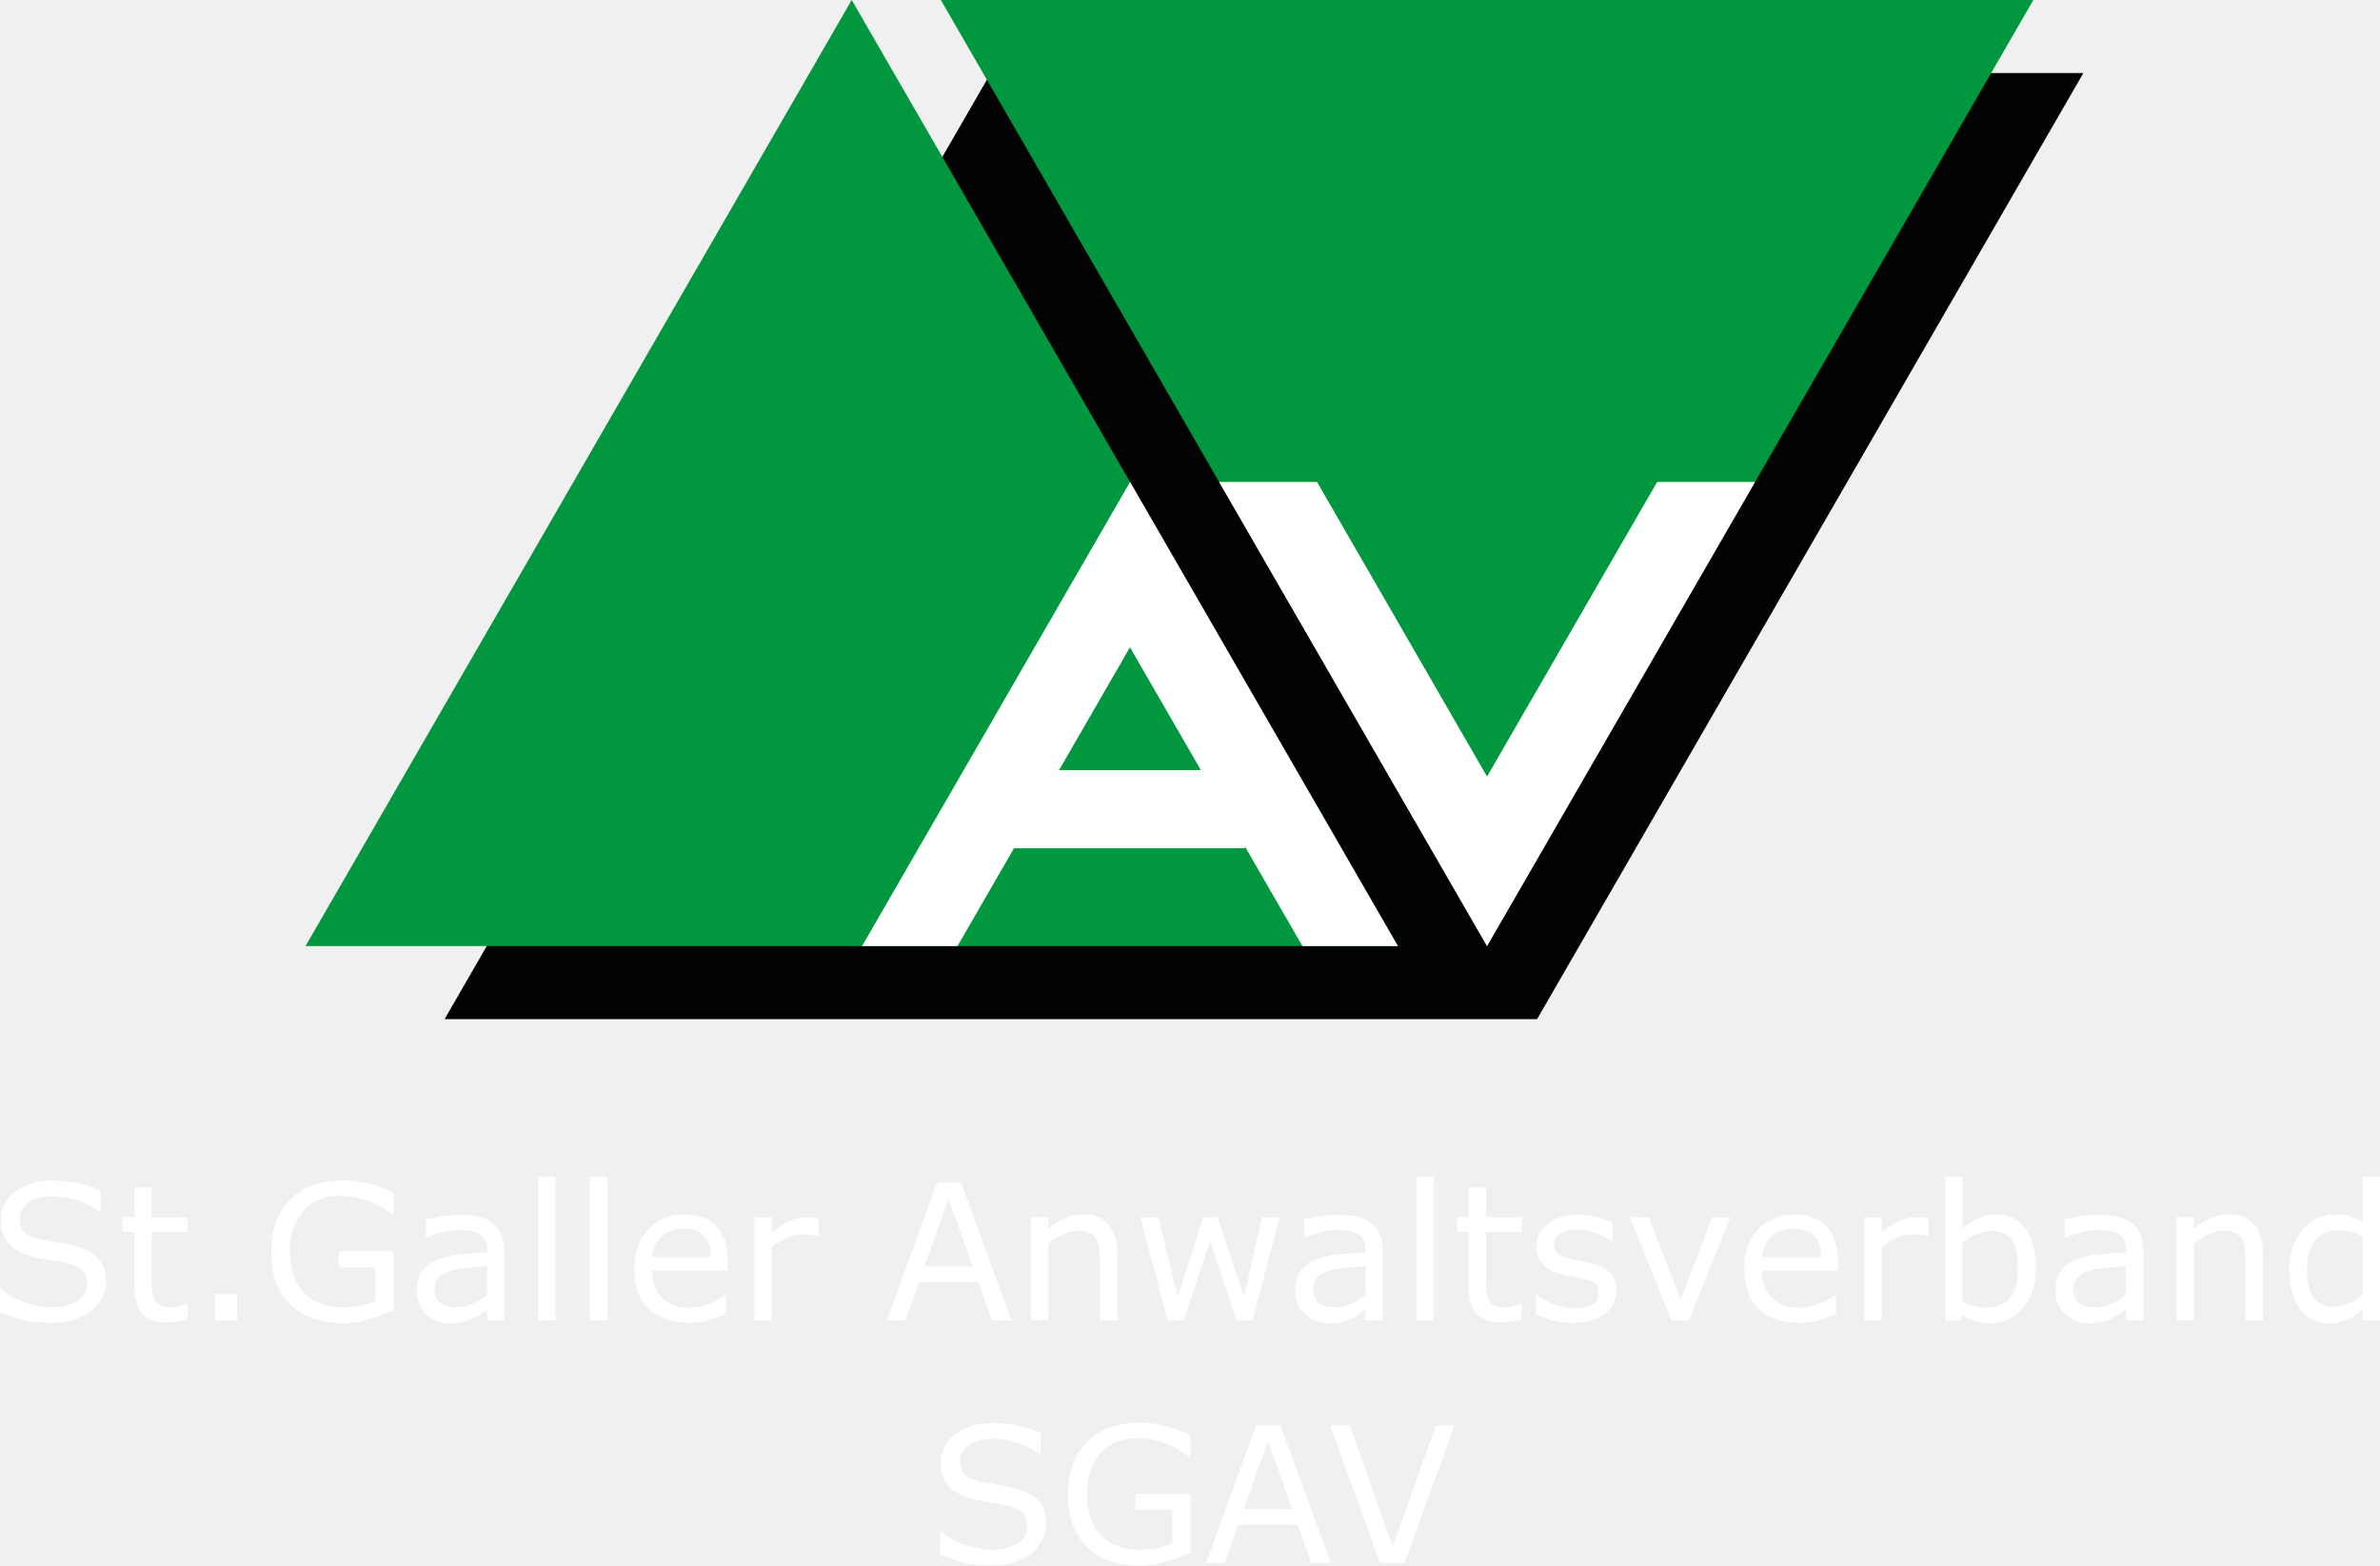
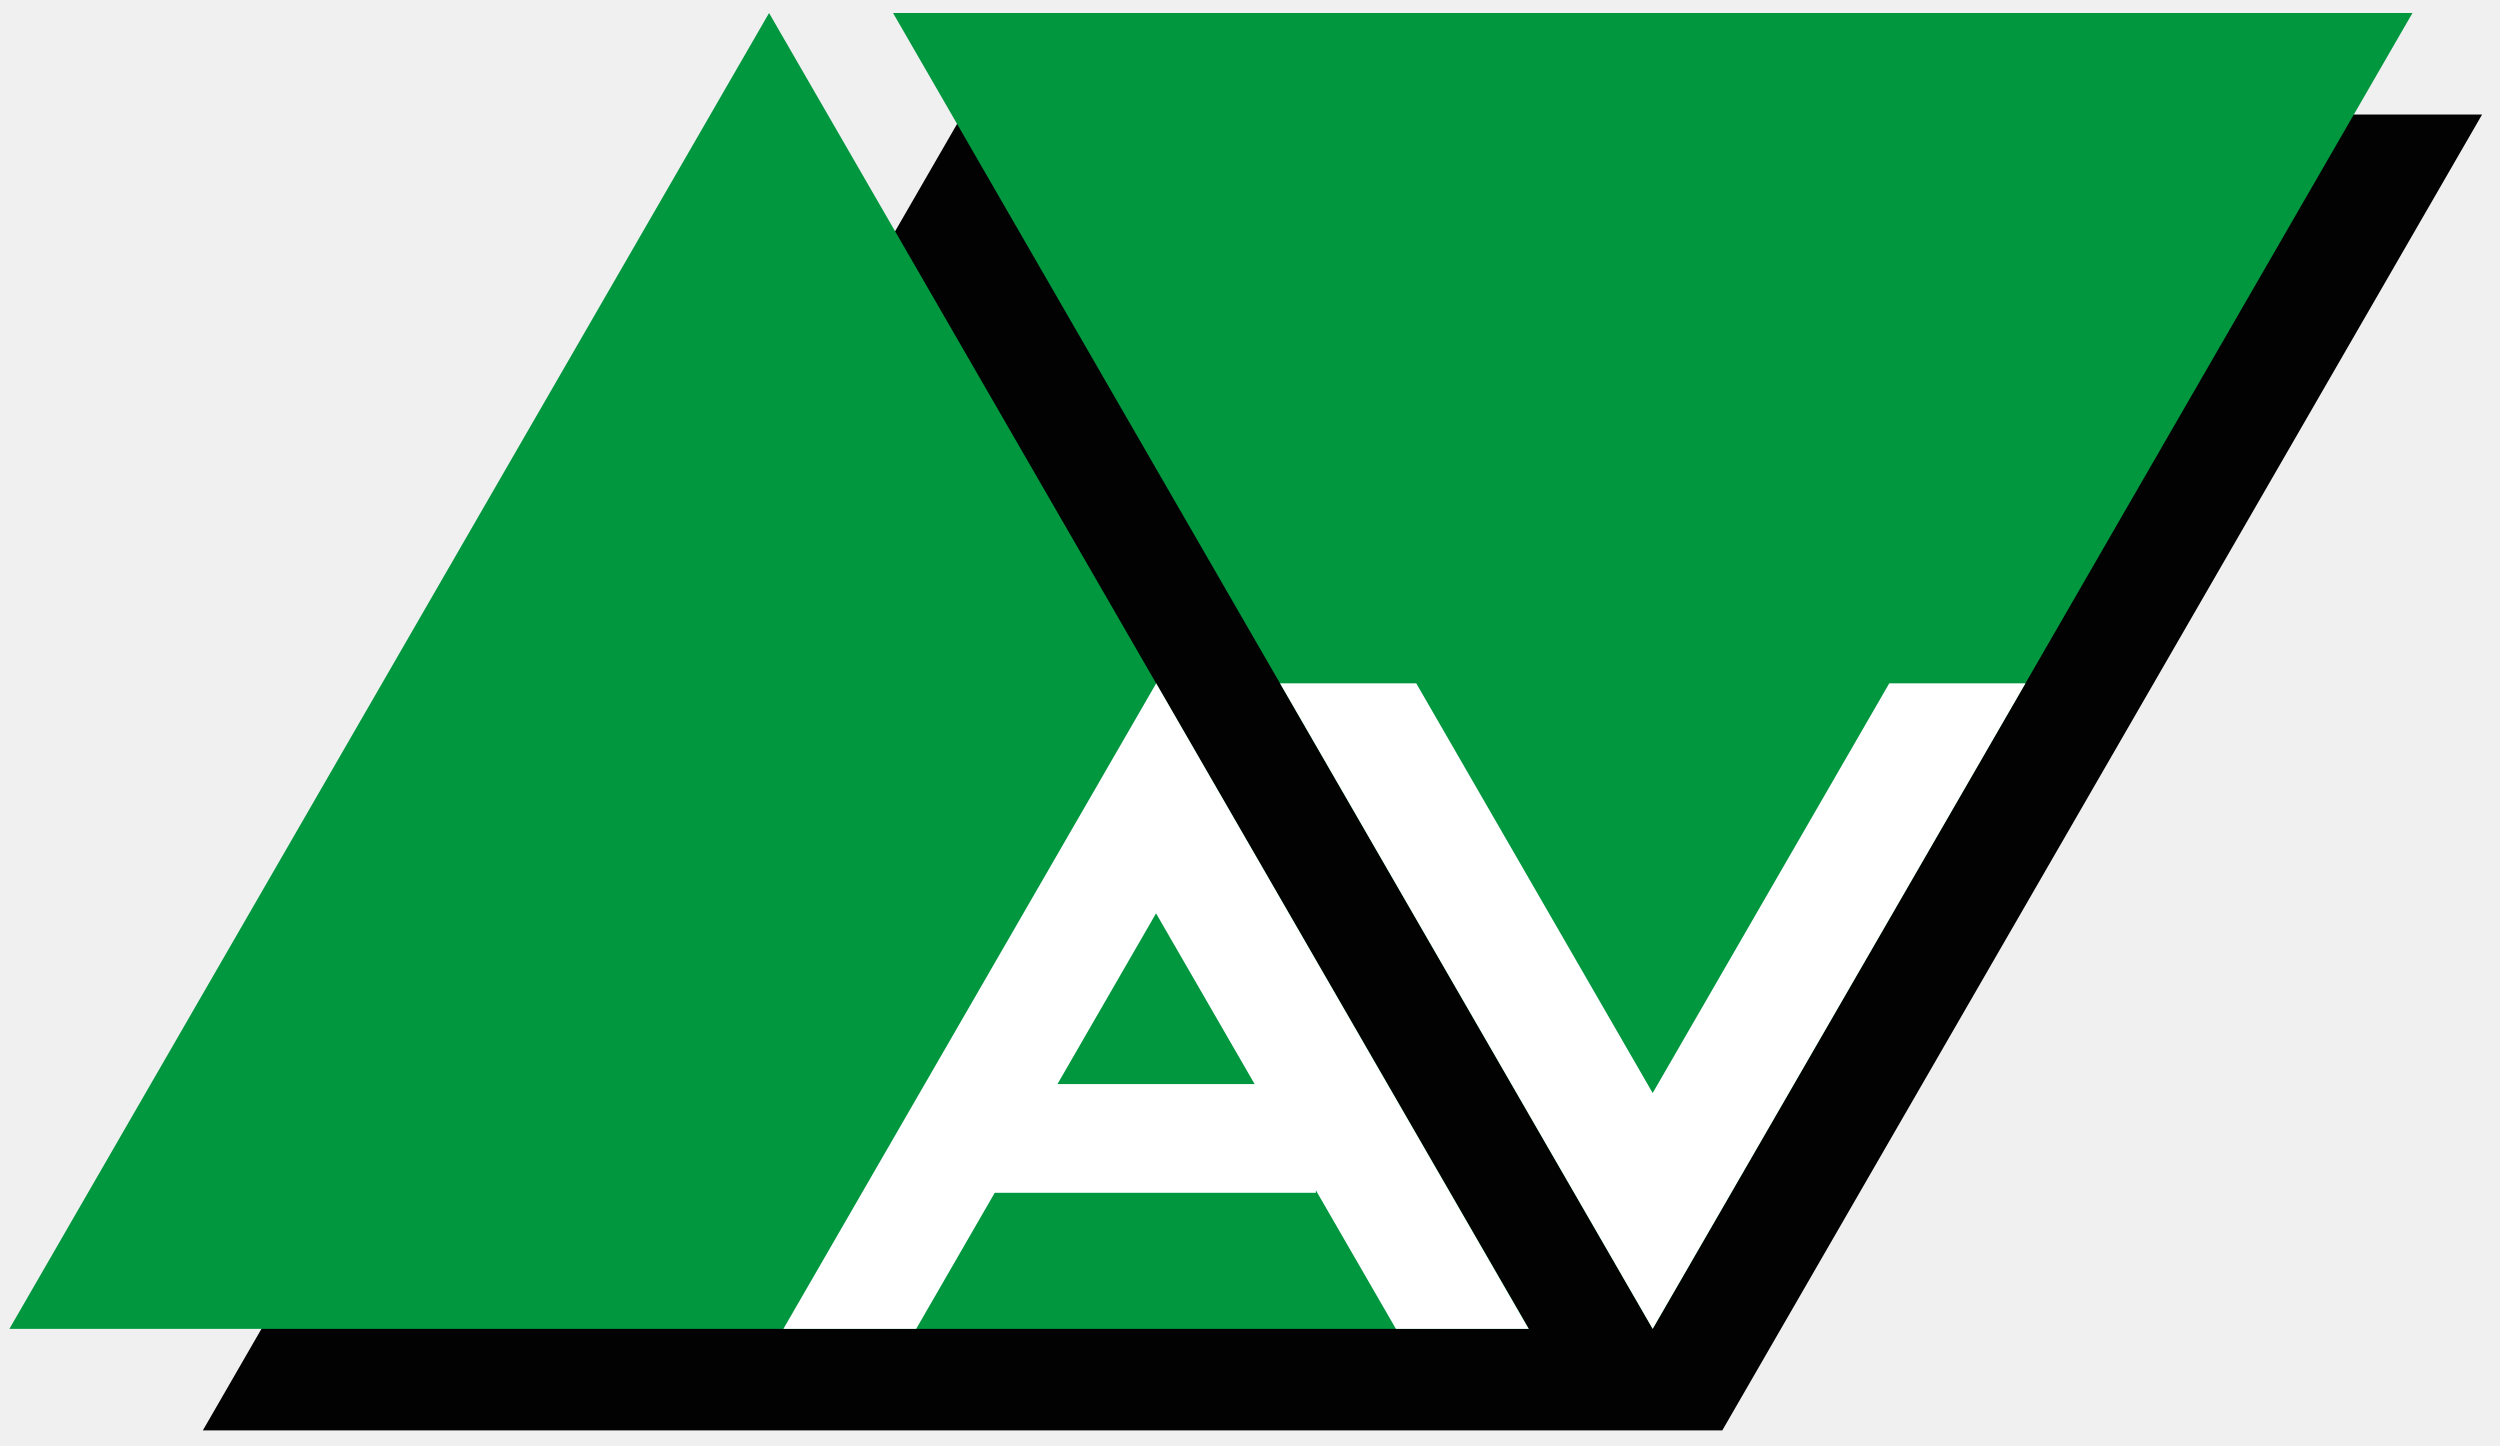
- <svg xmlns="http://www.w3.org/2000/svg" version="1.1" id="Ebene_1" x="0px" y="0px" viewBox="0 0 22.162 14.579" style="enable-background:new 0 0 22.162 14.579;" xml:space="preserve">
+ <svg xmlns="http://www.w3.org/2000/svg" version="1.1" id="Ebene_1" x="0px" y="0px" viewBox="2.782 -0.087 16.738 9.677" style="enable-background:new 0 0 22.162 14.579;">
  <style type="text/css">
	.st0{fill:#FFFFFF;}
	.st1{fill:#020203;}
	.st2{fill:#00973F;}
</style>
  <g>
-     <path class="st0" d="M0.988,11.93c0,0.05-0.012,0.099-0.035,0.148c-0.023,0.049-0.056,0.09-0.098,0.124   c-0.046,0.037-0.099,0.065-0.16,0.086c-0.061,0.021-0.135,0.031-0.221,0.031c-0.092,0-0.175-0.009-0.249-0.026   C0.151,12.276,0.076,12.251,0,12.217v-0.213h0.012c0.065,0.054,0.14,0.096,0.225,0.125c0.085,0.029,0.165,0.044,0.239,0.044   c0.106,0,0.188-0.02,0.247-0.059c0.059-0.04,0.088-0.092,0.088-0.158c0-0.057-0.014-0.099-0.042-0.126   c-0.028-0.027-0.07-0.048-0.127-0.063c-0.043-0.011-0.09-0.021-0.14-0.028c-0.05-0.007-0.103-0.017-0.16-0.028   c-0.114-0.024-0.198-0.065-0.253-0.123c-0.055-0.058-0.082-0.134-0.082-0.227c0-0.107,0.045-0.195,0.136-0.264   c0.091-0.069,0.206-0.103,0.345-0.103c0.09,0,0.173,0.009,0.248,0.026c0.075,0.017,0.142,0.038,0.2,0.064v0.201H0.924   c-0.049-0.041-0.113-0.076-0.192-0.103c-0.079-0.027-0.161-0.041-0.244-0.041c-0.091,0-0.164,0.019-0.22,0.057   c-0.055,0.038-0.083,0.087-0.083,0.146c0,0.053,0.014,0.095,0.041,0.125c0.028,0.031,0.076,0.054,0.145,0.07   c0.037,0.008,0.089,0.018,0.157,0.029S0.653,11.59,0.7,11.602c0.095,0.025,0.167,0.063,0.215,0.115   C0.963,11.767,0.988,11.839,0.988,11.93z" />
-     <path class="st0" d="M1.747,12.287c-0.03,0.008-0.064,0.015-0.099,0.02c-0.036,0.005-0.068,0.008-0.096,0.008   c-0.098,0-0.173-0.026-0.224-0.079c-0.051-0.053-0.077-0.137-0.077-0.254v-0.511H1.142v-0.136h0.109v-0.276h0.162v0.276h0.334   v0.136H1.413v0.438c0,0.05,0.001,0.09,0.003,0.118c0.002,0.028,0.01,0.055,0.024,0.08c0.013,0.023,0.03,0.04,0.052,0.05   c0.022,0.011,0.056,0.016,0.101,0.016c0.026,0,0.054-0.004,0.083-0.011c0.029-0.008,0.049-0.014,0.062-0.019h0.009V12.287z" />
+     <path class="st0" d="M0.988,11.93c0,0.05-0.012,0.099-0.035,0.148c-0.023,0.049-0.056,0.09-0.098,0.124 c-0.046,0.037-0.099,0.065-0.16,0.086c-0.061,0.021-0.135,0.031-0.221,0.031c-0.092,0-0.175-0.009-0.249-0.026 C0.151,12.276,0.076,12.251,0,12.217v-0.213h0.012c0.065,0.054,0.14,0.096,0.225,0.125c0.085,0.029,0.165,0.044,0.239,0.044 c0.106,0,0.188-0.02,0.247-0.059c0.059-0.04,0.088-0.092,0.088-0.158c0-0.057-0.014-0.099-0.042-0.126 c-0.028-0.027-0.07-0.048-0.127-0.063c-0.043-0.011-0.09-0.021-0.14-0.028c-0.05-0.007-0.103-0.017-0.16-0.028 c-0.114-0.024-0.198-0.065-0.253-0.123c-0.055-0.058-0.082-0.134-0.082-0.227c0-0.107,0.045-0.195,0.136-0.264 c0.091-0.069,0.206-0.103,0.345-0.103c0.09,0,0.173,0.009,0.248,0.026c0.075,0.017,0.142,0.038,0.2,0.064v0.201H0.924 c-0.049-0.041-0.113-0.076-0.192-0.103c-0.079-0.027-0.161-0.041-0.244-0.041c-0.091,0-0.164,0.019-0.22,0.057 c-0.055,0.038-0.083,0.087-0.083,0.146c0,0.053,0.014,0.095,0.041,0.125c0.028,0.031,0.076,0.054,0.145,0.07 c0.037,0.008,0.089,0.018,0.157,0.029S0.653,11.59,0.7,11.602c0.095,0.025,0.167,0.063,0.215,0.115 C0.963,11.767,0.988,11.839,0.988,11.93z" />
+     <path class="st0" d="M1.747,12.287c-0.03,0.008-0.064,0.015-0.099,0.02c-0.036,0.005-0.068,0.008-0.096,0.008 c-0.098,0-0.173-0.026-0.224-0.079c-0.051-0.053-0.077-0.137-0.077-0.254v-0.511H1.142v-0.136h0.109v-0.276h0.162v0.276h0.334 v0.136H1.413v0.438c0,0.05,0.001,0.09,0.003,0.118c0.002,0.028,0.01,0.055,0.024,0.08c0.013,0.023,0.03,0.04,0.052,0.05 c0.022,0.011,0.056,0.016,0.101,0.016c0.026,0,0.054-0.004,0.083-0.011c0.029-0.008,0.049-0.014,0.062-0.019h0.009V12.287z" />
    <path class="st0" d="M2.206,12.296H2.001v-0.245h0.206V12.296z" />
-     <path class="st0" d="M3.665,12.201c-0.07,0.032-0.146,0.06-0.229,0.084c-0.083,0.024-0.163,0.036-0.24,0.036   c-0.1,0-0.191-0.014-0.274-0.041c-0.083-0.028-0.154-0.069-0.212-0.124c-0.059-0.055-0.105-0.125-0.137-0.209   c-0.032-0.083-0.048-0.181-0.048-0.293c0-0.205,0.06-0.366,0.179-0.485c0.119-0.118,0.284-0.178,0.492-0.178   c0.073,0,0.147,0.009,0.223,0.026c0.076,0.018,0.158,0.047,0.246,0.089v0.202H3.648c-0.018-0.014-0.044-0.032-0.077-0.054   c-0.034-0.022-0.067-0.041-0.1-0.056c-0.04-0.018-0.084-0.032-0.135-0.044c-0.05-0.012-0.107-0.018-0.171-0.018   c-0.143,0-0.257,0.046-0.34,0.138C2.742,11.367,2.7,11.492,2.7,11.649c0,0.166,0.044,0.295,0.131,0.387   c0.087,0.092,0.206,0.138,0.356,0.138c0.055,0,0.11-0.005,0.165-0.016c0.055-0.011,0.103-0.025,0.144-0.042v-0.314H3.153v-0.149   h0.512V12.201z" />
-     <path class="st0" d="M4.696,12.296H4.535v-0.102c-0.014,0.01-0.034,0.024-0.058,0.041c-0.024,0.018-0.048,0.031-0.071,0.042   c-0.027,0.013-0.058,0.024-0.093,0.033c-0.035,0.009-0.076,0.013-0.123,0.013c-0.087,0-0.16-0.029-0.22-0.086   c-0.06-0.057-0.09-0.131-0.09-0.219c0-0.073,0.016-0.132,0.047-0.177c0.031-0.045,0.076-0.08,0.134-0.106   c0.058-0.026,0.129-0.043,0.211-0.053c0.082-0.009,0.17-0.016,0.264-0.021v-0.025c0-0.037-0.006-0.067-0.019-0.091   c-0.013-0.024-0.031-0.043-0.056-0.057c-0.023-0.013-0.05-0.022-0.083-0.027c-0.032-0.005-0.066-0.007-0.101-0.007   c-0.042,0-0.09,0.006-0.142,0.017c-0.052,0.011-0.106,0.027-0.162,0.049H3.965v-0.164c0.032-0.009,0.077-0.018,0.137-0.028   c0.06-0.01,0.118-0.015,0.176-0.015c0.068,0,0.127,0.006,0.177,0.017c0.05,0.011,0.094,0.03,0.13,0.057   c0.036,0.026,0.064,0.061,0.083,0.102c0.019,0.042,0.028,0.094,0.028,0.156V12.296z M4.535,12.059v-0.267   c-0.049,0.003-0.107,0.007-0.174,0.013c-0.067,0.006-0.12,0.014-0.159,0.025c-0.046,0.013-0.084,0.034-0.113,0.062   c-0.029,0.028-0.043,0.066-0.043,0.115c0,0.055,0.017,0.096,0.05,0.124c0.033,0.028,0.084,0.042,0.152,0.042   c0.057,0,0.109-0.011,0.156-0.033C4.451,12.117,4.495,12.09,4.535,12.059z" />
+     <path class="st0" d="M3.665,12.201c-0.07,0.032-0.146,0.06-0.229,0.084c-0.083,0.024-0.163,0.036-0.24,0.036 c-0.1,0-0.191-0.014-0.274-0.041c-0.083-0.028-0.154-0.069-0.212-0.124c-0.059-0.055-0.105-0.125-0.137-0.209 c-0.032-0.083-0.048-0.181-0.048-0.293c0-0.205,0.06-0.366,0.179-0.485c0.119-0.118,0.284-0.178,0.492-0.178 c0.073,0,0.147,0.009,0.223,0.026c0.076,0.018,0.158,0.047,0.246,0.089v0.202H3.648c-0.018-0.014-0.044-0.032-0.077-0.054 c-0.034-0.022-0.067-0.041-0.1-0.056c-0.04-0.018-0.084-0.032-0.135-0.044c-0.05-0.012-0.107-0.018-0.171-0.018 c-0.143,0-0.257,0.046-0.34,0.138C2.742,11.367,2.7,11.492,2.7,11.649c0,0.166,0.044,0.295,0.131,0.387 c0.087,0.092,0.206,0.138,0.356,0.138c0.055,0,0.11-0.005,0.165-0.016c0.055-0.011,0.103-0.025,0.144-0.042v-0.314H3.153v-0.149 h0.512V12.201z" />
+     <path class="st0" d="M4.696,12.296H4.535v-0.102c-0.014,0.01-0.034,0.024-0.058,0.041c-0.024,0.018-0.048,0.031-0.071,0.042 c-0.027,0.013-0.058,0.024-0.093,0.033c-0.035,0.009-0.076,0.013-0.123,0.013c-0.087,0-0.16-0.029-0.22-0.086 c-0.06-0.057-0.09-0.131-0.09-0.219c0-0.073,0.016-0.132,0.047-0.177c0.031-0.045,0.076-0.08,0.134-0.106 c0.058-0.026,0.129-0.043,0.211-0.053c0.082-0.009,0.17-0.016,0.264-0.021v-0.025c0-0.037-0.006-0.067-0.019-0.091 c-0.013-0.024-0.031-0.043-0.056-0.057c-0.023-0.013-0.05-0.022-0.083-0.027c-0.032-0.005-0.066-0.007-0.101-0.007 c-0.042,0-0.09,0.006-0.142,0.017c-0.052,0.011-0.106,0.027-0.162,0.049H3.965v-0.164c0.032-0.009,0.077-0.018,0.137-0.028 c0.06-0.01,0.118-0.015,0.176-0.015c0.068,0,0.127,0.006,0.177,0.017c0.05,0.011,0.094,0.03,0.13,0.057 c0.036,0.026,0.064,0.061,0.083,0.102c0.019,0.042,0.028,0.094,0.028,0.156V12.296z M4.535,12.059v-0.267 c-0.049,0.003-0.107,0.007-0.174,0.013c-0.067,0.006-0.12,0.014-0.159,0.025c-0.046,0.013-0.084,0.034-0.113,0.062 c-0.029,0.028-0.043,0.066-0.043,0.115c0,0.055,0.017,0.096,0.05,0.124c0.033,0.028,0.084,0.042,0.152,0.042 c0.057,0,0.109-0.011,0.156-0.033C4.451,12.117,4.495,12.09,4.535,12.059z" />
    <path class="st0" d="M5.171,12.296H5.009v-1.339h0.162V12.296z" />
    <path class="st0" d="M5.654,12.296H5.493v-1.339h0.162V12.296z" />
-     <path class="st0" d="M6.779,11.832H6.071c0,0.059,0.009,0.111,0.027,0.154c0.018,0.044,0.042,0.08,0.073,0.108   c0.03,0.028,0.065,0.048,0.106,0.062c0.041,0.014,0.086,0.021,0.136,0.021c0.065,0,0.131-0.013,0.197-0.039   c0.066-0.026,0.113-0.052,0.141-0.077H6.76v0.176c-0.054,0.023-0.11,0.042-0.167,0.058c-0.057,0.015-0.116,0.023-0.179,0.023   c-0.159,0-0.284-0.043-0.373-0.129c-0.089-0.086-0.134-0.209-0.134-0.368c0-0.157,0.043-0.282,0.129-0.374   c0.086-0.092,0.199-0.138,0.338-0.138c0.13,0,0.229,0.038,0.3,0.114c0.07,0.076,0.105,0.183,0.105,0.323V11.832z M6.621,11.708   c-0.001-0.085-0.022-0.15-0.064-0.197c-0.042-0.046-0.106-0.07-0.192-0.07c-0.087,0-0.156,0.025-0.207,0.076   c-0.051,0.051-0.08,0.114-0.087,0.19H6.621z" />
-     <path class="st0" d="M7.623,11.511H7.615c-0.024-0.006-0.048-0.01-0.07-0.012c-0.023-0.003-0.049-0.004-0.08-0.004   c-0.05,0-0.098,0.011-0.145,0.033c-0.046,0.022-0.091,0.051-0.134,0.086v0.682H7.024v-0.961h0.162v0.142   c0.064-0.052,0.121-0.088,0.17-0.11c0.049-0.021,0.099-0.032,0.15-0.032c0.028,0,0.048,0.001,0.061,0.002   c0.013,0.001,0.032,0.004,0.057,0.008V11.511z" />
-     <path class="st0" d="M9.418,12.296H9.236l-0.126-0.357H8.557l-0.126,0.357H8.258l0.466-1.281h0.227L9.418,12.296z M9.058,11.793   l-0.225-0.629l-0.225,0.629H9.058z" />
-     <path class="st0" d="M10.403,12.296h-0.162v-0.547c0-0.044-0.003-0.086-0.008-0.124c-0.005-0.039-0.015-0.069-0.028-0.091   c-0.014-0.024-0.035-0.042-0.062-0.054c-0.027-0.012-0.062-0.018-0.105-0.018c-0.044,0-0.09,0.011-0.138,0.032   c-0.048,0.022-0.094,0.05-0.138,0.084v0.717H9.599v-0.961h0.162v0.107c0.05-0.042,0.103-0.075,0.157-0.098   c0.054-0.023,0.109-0.035,0.166-0.035c0.104,0,0.183,0.031,0.237,0.094c0.054,0.063,0.082,0.153,0.082,0.27V12.296z" />
-     <path class="st0" d="M11.914,11.335l-0.25,0.961h-0.15l-0.247-0.741l-0.245,0.741h-0.149l-0.253-0.961h0.169l0.176,0.744   l0.24-0.744h0.133l0.246,0.744l0.167-0.744H11.914z" />
-     <path class="st0" d="M12.877,12.296h-0.161v-0.102c-0.014,0.01-0.034,0.024-0.058,0.041c-0.024,0.018-0.048,0.031-0.071,0.042   c-0.027,0.013-0.058,0.024-0.093,0.033c-0.035,0.009-0.076,0.013-0.123,0.013c-0.087,0-0.16-0.029-0.22-0.086   c-0.06-0.057-0.09-0.131-0.09-0.219c0-0.073,0.016-0.132,0.047-0.177c0.031-0.045,0.076-0.08,0.134-0.106   c0.058-0.026,0.129-0.043,0.211-0.053c0.082-0.009,0.17-0.016,0.264-0.021v-0.025c0-0.037-0.006-0.067-0.019-0.091   c-0.013-0.024-0.031-0.043-0.056-0.057c-0.023-0.013-0.05-0.022-0.083-0.027c-0.032-0.005-0.066-0.007-0.101-0.007   c-0.042,0-0.09,0.006-0.142,0.017c-0.052,0.011-0.106,0.027-0.162,0.049h-0.009v-0.164c0.032-0.009,0.077-0.018,0.137-0.028   c0.06-0.01,0.118-0.015,0.176-0.015c0.068,0,0.127,0.006,0.177,0.017c0.05,0.011,0.094,0.03,0.13,0.057   c0.036,0.026,0.064,0.061,0.083,0.102c0.019,0.042,0.028,0.094,0.028,0.156V12.296z M12.716,12.059v-0.267   c-0.049,0.003-0.107,0.007-0.174,0.013c-0.067,0.006-0.12,0.014-0.159,0.025c-0.046,0.013-0.084,0.034-0.113,0.062   c-0.029,0.028-0.043,0.066-0.043,0.115c0,0.055,0.017,0.096,0.05,0.124c0.033,0.028,0.084,0.042,0.152,0.042   c0.057,0,0.109-0.011,0.156-0.033C12.632,12.117,12.676,12.09,12.716,12.059z" />
+     <path class="st0" d="M6.779,11.832H6.071c0,0.059,0.009,0.111,0.027,0.154c0.018,0.044,0.042,0.08,0.073,0.108 c0.03,0.028,0.065,0.048,0.106,0.062c0.041,0.014,0.086,0.021,0.136,0.021c0.065,0,0.131-0.013,0.197-0.039 c0.066-0.026,0.113-0.052,0.141-0.077H6.76v0.176c-0.054,0.023-0.11,0.042-0.167,0.058c-0.057,0.015-0.116,0.023-0.179,0.023 c-0.159,0-0.284-0.043-0.373-0.129c-0.089-0.086-0.134-0.209-0.134-0.368c0-0.157,0.043-0.282,0.129-0.374 c0.086-0.092,0.199-0.138,0.338-0.138c0.13,0,0.229,0.038,0.3,0.114c0.07,0.076,0.105,0.183,0.105,0.323V11.832z M6.621,11.708 c-0.001-0.085-0.022-0.15-0.064-0.197c-0.042-0.046-0.106-0.07-0.192-0.07c-0.087,0-0.156,0.025-0.207,0.076 c-0.051,0.051-0.08,0.114-0.087,0.19H6.621z" />
+     <path class="st0" d="M7.623,11.511H7.615c-0.024-0.006-0.048-0.01-0.07-0.012c-0.023-0.003-0.049-0.004-0.08-0.004 c-0.05,0-0.098,0.011-0.145,0.033c-0.046,0.022-0.091,0.051-0.134,0.086v0.682H7.024v-0.961h0.162v0.142 c0.064-0.052,0.121-0.088,0.17-0.11c0.049-0.021,0.099-0.032,0.15-0.032c0.028,0,0.048,0.001,0.061,0.002 c0.013,0.001,0.032,0.004,0.057,0.008V11.511z" />
+     <path class="st0" d="M9.418,12.296H9.236l-0.126-0.357H8.557l-0.126,0.357H8.258l0.466-1.281h0.227L9.418,12.296z M9.058,11.793 l-0.225-0.629l-0.225,0.629H9.058z" />
+     <path class="st0" d="M10.403,12.296h-0.162v-0.547c0-0.044-0.003-0.086-0.008-0.124c-0.005-0.039-0.015-0.069-0.028-0.091 c-0.014-0.024-0.035-0.042-0.062-0.054c-0.027-0.012-0.062-0.018-0.105-0.018c-0.044,0-0.09,0.011-0.138,0.032 c-0.048,0.022-0.094,0.05-0.138,0.084v0.717H9.599v-0.961h0.162v0.107c0.05-0.042,0.103-0.075,0.157-0.098 c0.054-0.023,0.109-0.035,0.166-0.035c0.104,0,0.183,0.031,0.237,0.094c0.054,0.063,0.082,0.153,0.082,0.27V12.296z" />
+     <path class="st0" d="M11.914,11.335l-0.25,0.961h-0.15l-0.247-0.741l-0.245,0.741h-0.149l-0.253-0.961h0.169l0.176,0.744 l0.24-0.744h0.133l0.246,0.744l0.167-0.744H11.914z" />
+     <path class="st0" d="M12.877,12.296h-0.161v-0.102c-0.014,0.01-0.034,0.024-0.058,0.041c-0.024,0.018-0.048,0.031-0.071,0.042 c-0.027,0.013-0.058,0.024-0.093,0.033c-0.035,0.009-0.076,0.013-0.123,0.013c-0.087,0-0.16-0.029-0.22-0.086 c-0.06-0.057-0.09-0.131-0.09-0.219c0-0.073,0.016-0.132,0.047-0.177c0.031-0.045,0.076-0.08,0.134-0.106 c0.058-0.026,0.129-0.043,0.211-0.053c0.082-0.009,0.17-0.016,0.264-0.021v-0.025c0-0.037-0.006-0.067-0.019-0.091 c-0.013-0.024-0.031-0.043-0.056-0.057c-0.023-0.013-0.05-0.022-0.083-0.027c-0.032-0.005-0.066-0.007-0.101-0.007 c-0.042,0-0.09,0.006-0.142,0.017c-0.052,0.011-0.106,0.027-0.162,0.049h-0.009v-0.164c0.032-0.009,0.077-0.018,0.137-0.028 c0.06-0.01,0.118-0.015,0.176-0.015c0.068,0,0.127,0.006,0.177,0.017c0.05,0.011,0.094,0.03,0.13,0.057 c0.036,0.026,0.064,0.061,0.083,0.102c0.019,0.042,0.028,0.094,0.028,0.156V12.296z M12.716,12.059v-0.267 c-0.049,0.003-0.107,0.007-0.174,0.013c-0.067,0.006-0.12,0.014-0.159,0.025c-0.046,0.013-0.084,0.034-0.113,0.062 c-0.029,0.028-0.043,0.066-0.043,0.115c0,0.055,0.017,0.096,0.05,0.124c0.033,0.028,0.084,0.042,0.152,0.042 c0.057,0,0.109-0.011,0.156-0.033C12.632,12.117,12.676,12.09,12.716,12.059z" />
    <path class="st0" d="M13.352,12.296H13.19v-1.339h0.162V12.296z" />
-     <path class="st0" d="M14.171,12.287c-0.03,0.008-0.063,0.015-0.099,0.02c-0.036,0.005-0.068,0.008-0.096,0.008   c-0.098,0-0.173-0.026-0.224-0.079c-0.051-0.053-0.077-0.137-0.077-0.254v-0.511h-0.109v-0.136h0.109v-0.276h0.162v0.276h0.334   v0.136h-0.334v0.438c0,0.05,0.001,0.09,0.003,0.118c0.002,0.028,0.01,0.055,0.024,0.08c0.013,0.023,0.03,0.04,0.052,0.05   c0.022,0.011,0.056,0.016,0.101,0.016c0.026,0,0.054-0.004,0.083-0.011c0.028-0.008,0.049-0.014,0.062-0.019h0.008V12.287z" />
-     <path class="st0" d="M15.052,12.019c0,0.088-0.036,0.16-0.109,0.216c-0.072,0.056-0.172,0.084-0.297,0.084   c-0.071,0-0.136-0.009-0.196-0.025c-0.059-0.017-0.109-0.035-0.149-0.056v-0.181h0.009c0.051,0.038,0.108,0.069,0.17,0.092   c0.063,0.023,0.122,0.034,0.18,0.034c0.071,0,0.127-0.011,0.167-0.034s0.06-0.059,0.06-0.108c0-0.038-0.011-0.067-0.033-0.086   c-0.022-0.019-0.063-0.036-0.125-0.05c-0.023-0.005-0.053-0.011-0.09-0.018c-0.037-0.007-0.071-0.014-0.101-0.023   c-0.084-0.022-0.144-0.055-0.179-0.098c-0.035-0.043-0.053-0.096-0.053-0.16c0-0.039,0.008-0.077,0.024-0.112   c0.016-0.035,0.041-0.066,0.074-0.094c0.032-0.027,0.073-0.048,0.123-0.064c0.05-0.016,0.105-0.024,0.167-0.024   c0.057,0,0.115,0.007,0.174,0.021c0.059,0.014,0.108,0.031,0.147,0.051v0.173h-0.009c-0.041-0.03-0.091-0.056-0.15-0.077   c-0.059-0.021-0.117-0.031-0.174-0.031c-0.059,0-0.109,0.011-0.15,0.034c-0.041,0.023-0.061,0.056-0.061,0.101   c0,0.04,0.012,0.069,0.037,0.089c0.024,0.02,0.063,0.037,0.117,0.049c0.03,0.007,0.063,0.014,0.1,0.021   c0.037,0.007,0.068,0.013,0.093,0.019c0.075,0.017,0.133,0.047,0.174,0.089C15.032,11.893,15.052,11.949,15.052,12.019z" />
+     <path class="st0" d="M14.171,12.287c-0.03,0.008-0.063,0.015-0.099,0.02c-0.036,0.005-0.068,0.008-0.096,0.008 c-0.098,0-0.173-0.026-0.224-0.079c-0.051-0.053-0.077-0.137-0.077-0.254v-0.511h-0.109v-0.136h0.109v-0.276h0.162v0.276h0.334 v0.136h-0.334v0.438c0,0.05,0.001,0.09,0.003,0.118c0.002,0.028,0.01,0.055,0.024,0.08c0.013,0.023,0.03,0.04,0.052,0.05 c0.022,0.011,0.056,0.016,0.101,0.016c0.026,0,0.054-0.004,0.083-0.011c0.028-0.008,0.049-0.014,0.062-0.019h0.008V12.287z" />
+     <path class="st0" d="M15.052,12.019c0,0.088-0.036,0.16-0.109,0.216c-0.072,0.056-0.172,0.084-0.297,0.084 c-0.071,0-0.136-0.009-0.196-0.025c-0.059-0.017-0.109-0.035-0.149-0.056v-0.181h0.009c0.051,0.038,0.108,0.069,0.17,0.092 c0.063,0.023,0.122,0.034,0.18,0.034c0.071,0,0.127-0.011,0.167-0.034s0.06-0.059,0.06-0.108c0-0.038-0.011-0.067-0.033-0.086 c-0.022-0.019-0.063-0.036-0.125-0.05c-0.023-0.005-0.053-0.011-0.09-0.018c-0.037-0.007-0.071-0.014-0.101-0.023 c-0.084-0.022-0.144-0.055-0.179-0.098c-0.035-0.043-0.053-0.096-0.053-0.16c0-0.039,0.008-0.077,0.024-0.112 c0.016-0.035,0.041-0.066,0.074-0.094c0.032-0.027,0.073-0.048,0.123-0.064c0.05-0.016,0.105-0.024,0.167-0.024 c0.057,0,0.115,0.007,0.174,0.021c0.059,0.014,0.108,0.031,0.147,0.051v0.173h-0.009c-0.041-0.03-0.091-0.056-0.15-0.077 c-0.059-0.021-0.117-0.031-0.174-0.031c-0.059,0-0.109,0.011-0.15,0.034c-0.041,0.023-0.061,0.056-0.061,0.101 c0,0.04,0.012,0.069,0.037,0.089c0.024,0.02,0.063,0.037,0.117,0.049c0.03,0.007,0.063,0.014,0.1,0.021 c0.037,0.007,0.068,0.013,0.093,0.019c0.075,0.017,0.133,0.047,0.174,0.089C15.032,11.893,15.052,11.949,15.052,12.019z" />
    <path class="st0" d="M16.115,11.335l-0.389,0.961h-0.163l-0.386-0.961h0.175L15.65,12.1l0.295-0.765H16.115z" />
-     <path class="st0" d="M17.115,11.832h-0.708c0,0.059,0.009,0.111,0.027,0.154c0.018,0.044,0.042,0.08,0.073,0.108   c0.03,0.028,0.065,0.048,0.106,0.062c0.041,0.014,0.086,0.021,0.136,0.021c0.065,0,0.131-0.013,0.197-0.039   c0.066-0.026,0.113-0.052,0.141-0.077h0.009v0.176c-0.054,0.023-0.11,0.042-0.167,0.058c-0.057,0.015-0.116,0.023-0.179,0.023   c-0.159,0-0.284-0.043-0.373-0.129c-0.089-0.086-0.134-0.209-0.134-0.368c0-0.157,0.043-0.282,0.129-0.374   c0.086-0.092,0.198-0.138,0.338-0.138c0.13,0,0.23,0.038,0.3,0.114c0.07,0.076,0.105,0.183,0.105,0.323V11.832z M16.958,11.708   c-0.001-0.085-0.022-0.15-0.064-0.197c-0.042-0.046-0.106-0.07-0.192-0.07c-0.087,0-0.156,0.025-0.207,0.076   c-0.051,0.051-0.08,0.114-0.087,0.19H16.958z" />
-     <path class="st0" d="M17.96,11.511h-0.009c-0.024-0.006-0.047-0.01-0.07-0.012c-0.023-0.003-0.05-0.004-0.08-0.004   c-0.05,0-0.098,0.011-0.145,0.033c-0.046,0.022-0.091,0.051-0.134,0.086v0.682H17.36v-0.961h0.162v0.142   c0.064-0.052,0.121-0.088,0.17-0.11c0.049-0.021,0.099-0.032,0.15-0.032c0.028,0,0.049,0.001,0.061,0.002   c0.013,0.001,0.032,0.004,0.057,0.008V11.511z" />
-     <path class="st0" d="M18.958,11.808c0,0.08-0.011,0.153-0.034,0.217c-0.023,0.064-0.053,0.118-0.092,0.162   c-0.041,0.045-0.085,0.079-0.134,0.102c-0.049,0.023-0.102,0.034-0.161,0.034c-0.055,0-0.102-0.006-0.143-0.019   c-0.041-0.013-0.081-0.03-0.12-0.052l-0.01,0.045h-0.151v-1.339h0.162v0.478c0.045-0.037,0.093-0.068,0.145-0.092   c0.051-0.024,0.109-0.036,0.172-0.036c0.114,0,0.203,0.044,0.269,0.131C18.925,11.526,18.958,11.649,18.958,11.808z M18.791,11.812   c0-0.115-0.019-0.202-0.057-0.261c-0.038-0.059-0.099-0.089-0.183-0.089c-0.047,0-0.095,0.01-0.143,0.03   c-0.048,0.02-0.093,0.047-0.134,0.079v0.551c0.046,0.021,0.085,0.035,0.118,0.043c0.033,0.008,0.07,0.012,0.112,0.012   c0.089,0,0.16-0.029,0.21-0.088C18.765,12.03,18.791,11.938,18.791,11.812z" />
-     <path class="st0" d="M19.956,12.296h-0.161v-0.102c-0.014,0.01-0.034,0.024-0.058,0.041c-0.024,0.018-0.048,0.031-0.071,0.042   c-0.027,0.013-0.058,0.024-0.093,0.033c-0.035,0.009-0.076,0.013-0.123,0.013c-0.087,0-0.16-0.029-0.22-0.086   c-0.06-0.057-0.09-0.131-0.09-0.219c0-0.073,0.016-0.132,0.047-0.177c0.031-0.045,0.076-0.08,0.134-0.106   c0.058-0.026,0.129-0.043,0.211-0.053c0.082-0.009,0.17-0.016,0.264-0.021v-0.025c0-0.037-0.007-0.067-0.019-0.091   c-0.013-0.024-0.031-0.043-0.055-0.057c-0.023-0.013-0.051-0.022-0.083-0.027c-0.032-0.005-0.066-0.007-0.101-0.007   c-0.042,0-0.09,0.006-0.142,0.017c-0.052,0.011-0.106,0.027-0.162,0.049h-0.008v-0.164c0.031-0.009,0.077-0.018,0.137-0.028   c0.06-0.01,0.118-0.015,0.176-0.015c0.067,0,0.127,0.006,0.177,0.017c0.05,0.011,0.094,0.03,0.13,0.057   c0.036,0.026,0.064,0.061,0.083,0.102c0.019,0.042,0.028,0.094,0.028,0.156V12.296z M19.796,12.059v-0.267   c-0.049,0.003-0.107,0.007-0.174,0.013c-0.067,0.006-0.12,0.014-0.159,0.025c-0.047,0.013-0.084,0.034-0.113,0.062   c-0.029,0.028-0.043,0.066-0.043,0.115c0,0.055,0.017,0.096,0.05,0.124c0.033,0.028,0.084,0.042,0.152,0.042   c0.057,0,0.109-0.011,0.156-0.033C19.712,12.117,19.755,12.09,19.796,12.059z" />
-     <path class="st0" d="M21.071,12.296H20.91v-0.547c0-0.044-0.003-0.086-0.008-0.124c-0.005-0.039-0.015-0.069-0.028-0.091   c-0.014-0.024-0.035-0.042-0.062-0.054c-0.027-0.012-0.062-0.018-0.105-0.018c-0.044,0-0.09,0.011-0.139,0.032   c-0.048,0.022-0.094,0.05-0.139,0.084v0.717h-0.162v-0.961h0.162v0.107c0.05-0.042,0.103-0.075,0.157-0.098   c0.054-0.023,0.109-0.035,0.166-0.035c0.104,0,0.183,0.031,0.237,0.094c0.054,0.063,0.082,0.153,0.082,0.27V12.296z" />
-     <path class="st0" d="M22.162,12.296H22v-0.101c-0.047,0.04-0.095,0.071-0.145,0.094c-0.05,0.022-0.105,0.034-0.164,0.034   c-0.115,0-0.206-0.044-0.273-0.133c-0.067-0.088-0.101-0.211-0.101-0.367c0-0.081,0.012-0.154,0.035-0.218   c0.023-0.063,0.055-0.118,0.094-0.162c0.039-0.044,0.084-0.077,0.136-0.1c0.052-0.023,0.106-0.034,0.161-0.034   c0.05,0,0.095,0.005,0.134,0.016c0.039,0.011,0.08,0.027,0.123,0.05v-0.416h0.162V12.296z M22,12.059v-0.551   c-0.044-0.019-0.083-0.033-0.117-0.041c-0.034-0.007-0.072-0.011-0.113-0.011c-0.091,0-0.161,0.032-0.212,0.095   s-0.076,0.153-0.076,0.268c0,0.114,0.019,0.201,0.058,0.26c0.039,0.059,0.102,0.089,0.188,0.089c0.046,0,0.092-0.01,0.139-0.031   C21.916,12.118,21.96,12.091,22,12.059z" />
-     <path class="st0" d="M9.742,14.188c0,0.05-0.012,0.099-0.035,0.148c-0.023,0.049-0.056,0.09-0.098,0.124   c-0.046,0.037-0.099,0.065-0.16,0.086c-0.061,0.021-0.135,0.031-0.221,0.031c-0.092,0-0.175-0.009-0.249-0.026   c-0.074-0.017-0.149-0.043-0.225-0.076v-0.213h0.012c0.065,0.054,0.14,0.096,0.225,0.125c0.085,0.029,0.165,0.044,0.239,0.044   c0.106,0,0.188-0.02,0.247-0.059c0.059-0.04,0.088-0.092,0.088-0.158c0-0.057-0.014-0.099-0.042-0.126   c-0.028-0.027-0.07-0.048-0.127-0.063c-0.043-0.011-0.09-0.021-0.14-0.028c-0.05-0.007-0.103-0.017-0.16-0.028   c-0.114-0.024-0.198-0.065-0.253-0.123c-0.055-0.058-0.082-0.134-0.082-0.227c0-0.107,0.045-0.195,0.136-0.264   c0.091-0.069,0.206-0.103,0.345-0.103c0.09,0,0.173,0.009,0.248,0.026s0.142,0.038,0.2,0.064v0.201H9.678   c-0.049-0.041-0.113-0.076-0.192-0.103c-0.079-0.027-0.161-0.041-0.244-0.041c-0.091,0-0.164,0.019-0.22,0.057   C8.967,13.491,8.939,13.54,8.939,13.6c0,0.053,0.014,0.095,0.041,0.125c0.028,0.031,0.076,0.054,0.145,0.07   c0.037,0.008,0.089,0.018,0.157,0.029c0.068,0.011,0.125,0.023,0.172,0.035c0.095,0.025,0.167,0.063,0.215,0.115   C9.718,14.025,9.742,14.097,9.742,14.188z" />
-     <path class="st0" d="M11.084,14.459c-0.07,0.032-0.146,0.06-0.229,0.084c-0.083,0.024-0.163,0.036-0.24,0.036   c-0.1,0-0.191-0.014-0.274-0.041c-0.083-0.028-0.154-0.069-0.212-0.124c-0.059-0.055-0.105-0.125-0.137-0.209   c-0.032-0.083-0.048-0.181-0.048-0.293c0-0.205,0.06-0.366,0.179-0.485c0.119-0.118,0.284-0.178,0.492-0.178   c0.073,0,0.147,0.009,0.223,0.026c0.076,0.018,0.158,0.047,0.246,0.089v0.202h-0.015c-0.018-0.014-0.044-0.032-0.077-0.054   c-0.034-0.022-0.067-0.041-0.1-0.056c-0.04-0.018-0.084-0.032-0.135-0.044c-0.05-0.012-0.107-0.018-0.171-0.018   c-0.143,0-0.257,0.046-0.34,0.138c-0.083,0.092-0.125,0.217-0.125,0.374c0,0.166,0.044,0.295,0.131,0.387   c0.087,0.092,0.206,0.138,0.356,0.138c0.055,0,0.11-0.005,0.165-0.016c0.055-0.011,0.103-0.025,0.144-0.042v-0.314h-0.343V13.91   h0.512V14.459z" />
-     <path class="st0" d="M12.392,14.554H12.21l-0.126-0.357H11.53l-0.126,0.357h-0.173l0.466-1.281h0.227L12.392,14.554z    M12.032,14.051l-0.225-0.629l-0.225,0.629H12.032z" />
+     <path class="st0" d="M17.115,11.832h-0.708c0,0.059,0.009,0.111,0.027,0.154c0.018,0.044,0.042,0.08,0.073,0.108 c0.03,0.028,0.065,0.048,0.106,0.062c0.041,0.014,0.086,0.021,0.136,0.021c0.065,0,0.131-0.013,0.197-0.039 c0.066-0.026,0.113-0.052,0.141-0.077h0.009v0.176c-0.054,0.023-0.11,0.042-0.167,0.058c-0.057,0.015-0.116,0.023-0.179,0.023 c-0.159,0-0.284-0.043-0.373-0.129c-0.089-0.086-0.134-0.209-0.134-0.368c0-0.157,0.043-0.282,0.129-0.374 c0.086-0.092,0.198-0.138,0.338-0.138c0.13,0,0.23,0.038,0.3,0.114c0.07,0.076,0.105,0.183,0.105,0.323V11.832z M16.958,11.708 c-0.001-0.085-0.022-0.15-0.064-0.197c-0.042-0.046-0.106-0.07-0.192-0.07c-0.087,0-0.156,0.025-0.207,0.076 c-0.051,0.051-0.08,0.114-0.087,0.19H16.958z" />
+     <path class="st0" d="M17.96,11.511h-0.009c-0.024-0.006-0.047-0.01-0.07-0.012c-0.023-0.003-0.05-0.004-0.08-0.004 c-0.05,0-0.098,0.011-0.145,0.033c-0.046,0.022-0.091,0.051-0.134,0.086v0.682H17.36v-0.961h0.162v0.142 c0.064-0.052,0.121-0.088,0.17-0.11c0.049-0.021,0.099-0.032,0.15-0.032c0.028,0,0.049,0.001,0.061,0.002 c0.013,0.001,0.032,0.004,0.057,0.008V11.511z" />
+     <path class="st0" d="M18.958,11.808c0,0.08-0.011,0.153-0.034,0.217c-0.023,0.064-0.053,0.118-0.092,0.162 c-0.041,0.045-0.085,0.079-0.134,0.102c-0.049,0.023-0.102,0.034-0.161,0.034c-0.055,0-0.102-0.006-0.143-0.019 c-0.041-0.013-0.081-0.03-0.12-0.052l-0.01,0.045h-0.151v-1.339h0.162v0.478c0.045-0.037,0.093-0.068,0.145-0.092 c0.051-0.024,0.109-0.036,0.172-0.036c0.114,0,0.203,0.044,0.269,0.131C18.925,11.526,18.958,11.649,18.958,11.808z M18.791,11.812 c0-0.115-0.019-0.202-0.057-0.261c-0.038-0.059-0.099-0.089-0.183-0.089c-0.047,0-0.095,0.01-0.143,0.03 c-0.048,0.02-0.093,0.047-0.134,0.079v0.551c0.046,0.021,0.085,0.035,0.118,0.043c0.033,0.008,0.07,0.012,0.112,0.012 c0.089,0,0.16-0.029,0.21-0.088C18.765,12.03,18.791,11.938,18.791,11.812z" />
+     <path class="st0" d="M19.956,12.296h-0.161v-0.102c-0.014,0.01-0.034,0.024-0.058,0.041c-0.024,0.018-0.048,0.031-0.071,0.042 c-0.027,0.013-0.058,0.024-0.093,0.033c-0.035,0.009-0.076,0.013-0.123,0.013c-0.087,0-0.16-0.029-0.22-0.086 c-0.06-0.057-0.09-0.131-0.09-0.219c0-0.073,0.016-0.132,0.047-0.177c0.031-0.045,0.076-0.08,0.134-0.106 c0.058-0.026,0.129-0.043,0.211-0.053c0.082-0.009,0.17-0.016,0.264-0.021v-0.025c0-0.037-0.007-0.067-0.019-0.091 c-0.013-0.024-0.031-0.043-0.055-0.057c-0.023-0.013-0.051-0.022-0.083-0.027c-0.032-0.005-0.066-0.007-0.101-0.007 c-0.042,0-0.09,0.006-0.142,0.017c-0.052,0.011-0.106,0.027-0.162,0.049h-0.008v-0.164c0.031-0.009,0.077-0.018,0.137-0.028 c0.06-0.01,0.118-0.015,0.176-0.015c0.067,0,0.127,0.006,0.177,0.017c0.05,0.011,0.094,0.03,0.13,0.057 c0.036,0.026,0.064,0.061,0.083,0.102c0.019,0.042,0.028,0.094,0.028,0.156V12.296z M19.796,12.059v-0.267 c-0.049,0.003-0.107,0.007-0.174,0.013c-0.067,0.006-0.12,0.014-0.159,0.025c-0.047,0.013-0.084,0.034-0.113,0.062 c-0.029,0.028-0.043,0.066-0.043,0.115c0,0.055,0.017,0.096,0.05,0.124c0.033,0.028,0.084,0.042,0.152,0.042 c0.057,0,0.109-0.011,0.156-0.033C19.712,12.117,19.755,12.09,19.796,12.059z" />
+     <path class="st0" d="M21.071,12.296H20.91v-0.547c0-0.044-0.003-0.086-0.008-0.124c-0.005-0.039-0.015-0.069-0.028-0.091 c-0.014-0.024-0.035-0.042-0.062-0.054c-0.027-0.012-0.062-0.018-0.105-0.018c-0.044,0-0.09,0.011-0.139,0.032 c-0.048,0.022-0.094,0.05-0.139,0.084v0.717h-0.162v-0.961h0.162v0.107c0.05-0.042,0.103-0.075,0.157-0.098 c0.054-0.023,0.109-0.035,0.166-0.035c0.104,0,0.183,0.031,0.237,0.094c0.054,0.063,0.082,0.153,0.082,0.27V12.296z" />
+     <path class="st0" d="M22.162,12.296H22v-0.101c-0.047,0.04-0.095,0.071-0.145,0.094c-0.05,0.022-0.105,0.034-0.164,0.034 c-0.115,0-0.206-0.044-0.273-0.133c-0.067-0.088-0.101-0.211-0.101-0.367c0-0.081,0.012-0.154,0.035-0.218 c0.023-0.063,0.055-0.118,0.094-0.162c0.039-0.044,0.084-0.077,0.136-0.1c0.052-0.023,0.106-0.034,0.161-0.034 c0.05,0,0.095,0.005,0.134,0.016c0.039,0.011,0.08,0.027,0.123,0.05v-0.416h0.162V12.296z M22,12.059v-0.551 c-0.044-0.019-0.083-0.033-0.117-0.041c-0.034-0.007-0.072-0.011-0.113-0.011c-0.091,0-0.161,0.032-0.212,0.095 s-0.076,0.153-0.076,0.268c0,0.114,0.019,0.201,0.058,0.26c0.039,0.059,0.102,0.089,0.188,0.089c0.046,0,0.092-0.01,0.139-0.031 C21.916,12.118,21.96,12.091,22,12.059z" />
+     <path class="st0" d="M9.742,14.188c0,0.05-0.012,0.099-0.035,0.148c-0.023,0.049-0.056,0.09-0.098,0.124 c-0.046,0.037-0.099,0.065-0.16,0.086c-0.061,0.021-0.135,0.031-0.221,0.031c-0.092,0-0.175-0.009-0.249-0.026 c-0.074-0.017-0.149-0.043-0.225-0.076v-0.213h0.012c0.065,0.054,0.14,0.096,0.225,0.125c0.085,0.029,0.165,0.044,0.239,0.044 c0.106,0,0.188-0.02,0.247-0.059c0.059-0.04,0.088-0.092,0.088-0.158c0-0.057-0.014-0.099-0.042-0.126 c-0.028-0.027-0.07-0.048-0.127-0.063c-0.043-0.011-0.09-0.021-0.14-0.028c-0.05-0.007-0.103-0.017-0.16-0.028 c-0.114-0.024-0.198-0.065-0.253-0.123c-0.055-0.058-0.082-0.134-0.082-0.227c0-0.107,0.045-0.195,0.136-0.264 c0.091-0.069,0.206-0.103,0.345-0.103c0.09,0,0.173,0.009,0.248,0.026s0.142,0.038,0.2,0.064v0.201H9.678 c-0.049-0.041-0.113-0.076-0.192-0.103c-0.079-0.027-0.161-0.041-0.244-0.041c-0.091,0-0.164,0.019-0.22,0.057 C8.967,13.491,8.939,13.54,8.939,13.6c0,0.053,0.014,0.095,0.041,0.125c0.028,0.031,0.076,0.054,0.145,0.07 c0.037,0.008,0.089,0.018,0.157,0.029c0.068,0.011,0.125,0.023,0.172,0.035c0.095,0.025,0.167,0.063,0.215,0.115 C9.718,14.025,9.742,14.097,9.742,14.188z" />
+     <path class="st0" d="M11.084,14.459c-0.07,0.032-0.146,0.06-0.229,0.084c-0.083,0.024-0.163,0.036-0.24,0.036 c-0.1,0-0.191-0.014-0.274-0.041c-0.083-0.028-0.154-0.069-0.212-0.124c-0.059-0.055-0.105-0.125-0.137-0.209 c-0.032-0.083-0.048-0.181-0.048-0.293c0-0.205,0.06-0.366,0.179-0.485c0.119-0.118,0.284-0.178,0.492-0.178 c0.073,0,0.147,0.009,0.223,0.026c0.076,0.018,0.158,0.047,0.246,0.089v0.202h-0.015c-0.018-0.014-0.044-0.032-0.077-0.054 c-0.034-0.022-0.067-0.041-0.1-0.056c-0.04-0.018-0.084-0.032-0.135-0.044c-0.05-0.012-0.107-0.018-0.171-0.018 c-0.143,0-0.257,0.046-0.34,0.138c-0.083,0.092-0.125,0.217-0.125,0.374c0,0.166,0.044,0.295,0.131,0.387 c0.087,0.092,0.206,0.138,0.356,0.138c0.055,0,0.11-0.005,0.165-0.016c0.055-0.011,0.103-0.025,0.144-0.042v-0.314h-0.343V13.91 h0.512V14.459z" />
+     <path class="st0" d="M12.392,14.554H12.21l-0.126-0.357H11.53l-0.126,0.357h-0.173l0.466-1.281h0.227L12.392,14.554z M12.032,14.051l-0.225-0.629l-0.225,0.629H12.032z" />
    <path class="st0" d="M13.544,13.273l-0.466,1.281h-0.227l-0.466-1.281h0.182l0.402,1.127l0.402-1.127H13.544z" />
  </g>
  <g>
-     <polygon class="st1" points="9.226,0.68 4.14,9.49 14.313,9.49 19.4,0.68  " />
-     <polygon class="st2" points="13.847,8.81 18.934,0 8.761,0  " />
-     <polygon class="st2" points="7.931,0 2.845,8.81 13.018,8.81  " />
+     <polygon class="st1" points="9.226,0.68 4.14,9.49 14.313,9.49 19.4,0.68 &#09;" />
+     <polygon class="st2" points="13.847,8.81 18.934,0 8.761,0 &#09;" />
+     <polygon class="st2" points="7.931,0 2.845,8.81 13.018,8.81 &#09;" />
  </g>
-   <path class="st0" d="M10.523,4.488L8.027,8.81h0.889l0.526-0.911h2.15V7.882l0.536,0.928h0.889L10.523,4.488z M9.862,7.171  l0.66-1.143l0.66,1.143H9.862z" />
+   <path class="st0" d="M10.523,4.488L8.027,8.81h0.889l0.526-0.911h2.15V7.882l0.536,0.928h0.889L10.523,4.488z M9.862,7.171 l0.66-1.143l0.66,1.143H9.862z" />
  <polygon id="V_1_" class="st0" points="15.431,4.488 13.847,7.231 12.264,4.488 11.352,4.488 13.847,8.81 16.343,4.488 " />
</svg>
